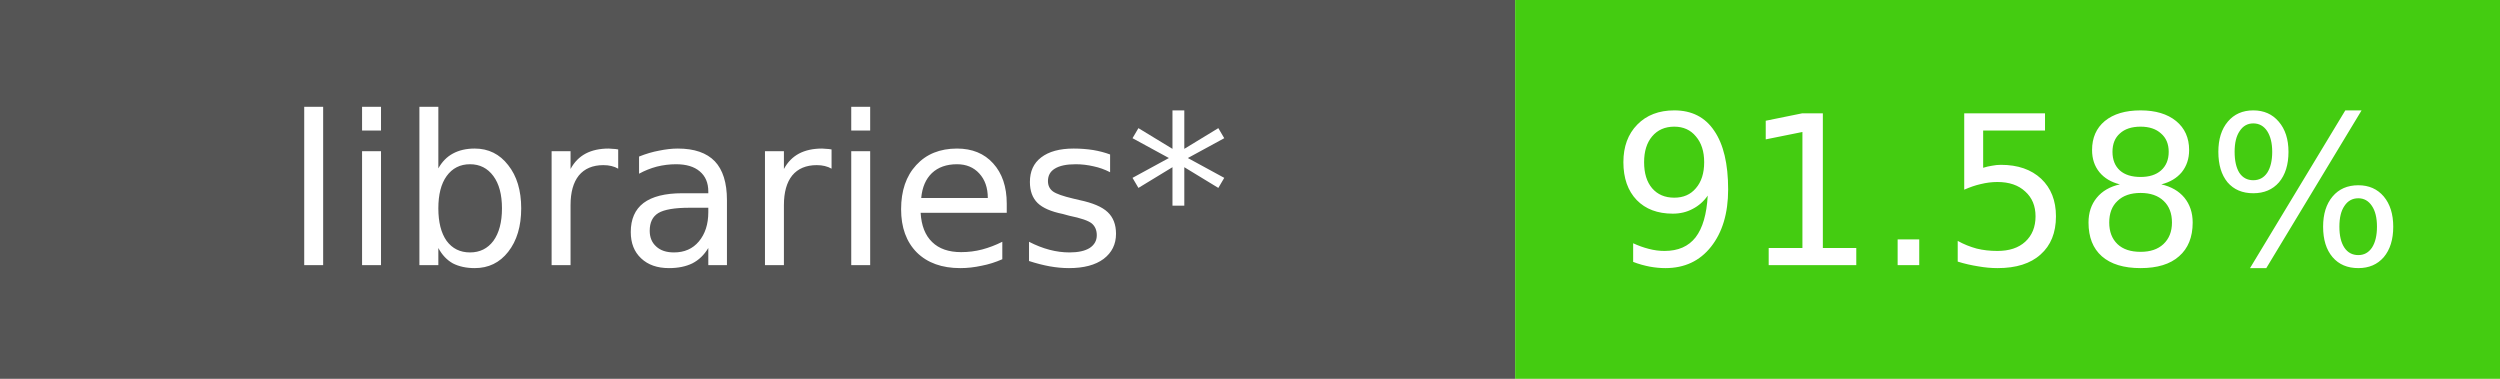
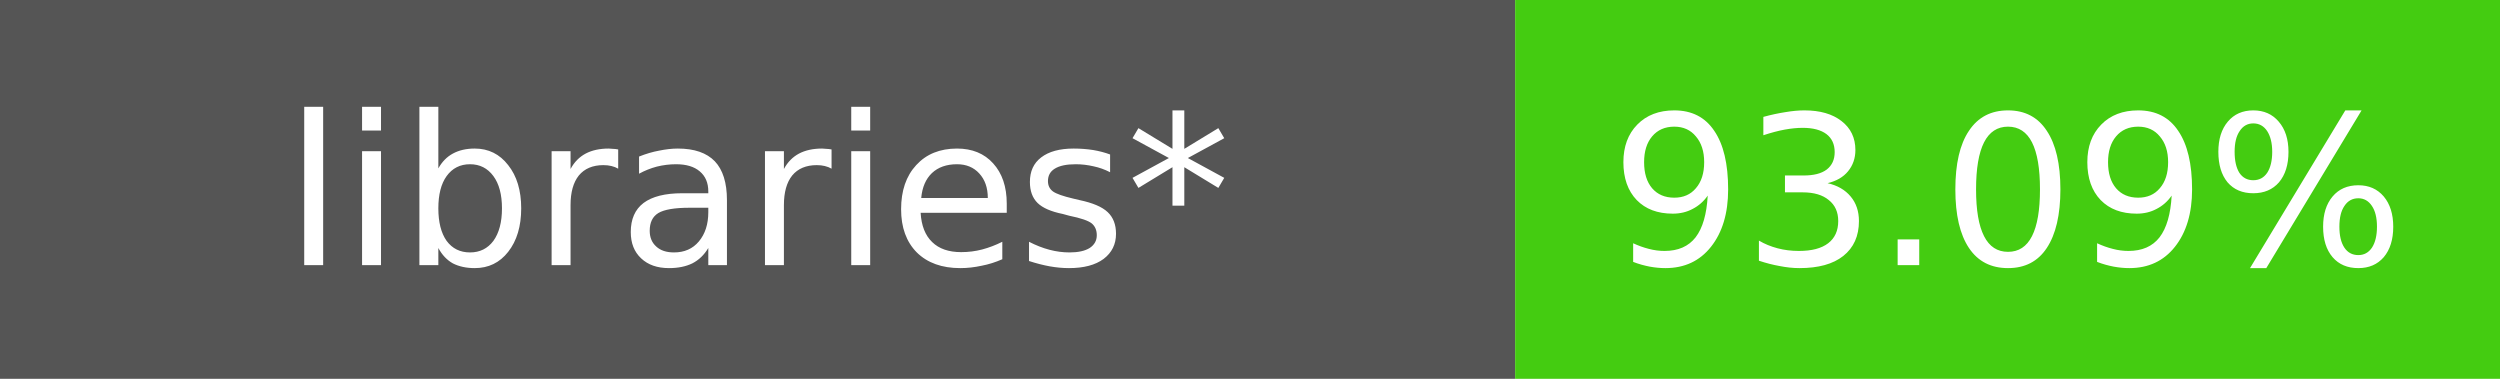
- <svg xmlns="http://www.w3.org/2000/svg" width="132" height="20" role="img" aria-label="libraries*: 91.58%">
+ <svg xmlns="http://www.w3.org/2000/svg" width="132" height="20" role="img" aria-label="libraries*: 93.09%">
  <rect width="80" height="20" fill="#555" />
  <rect x="80" width="52" height="20" fill="#4c1" />
  <g fill="#fff" font-family="Verdana,DejaVu Sans,sans-serif" font-size="11" text-anchor="middle">
    <text x="40.0" y="14">libraries*</text>
-     <text x="106.0" y="14">91.58%</text>
+     <text x="106.0" y="14">93.09%</text>
  </g>
</svg>
